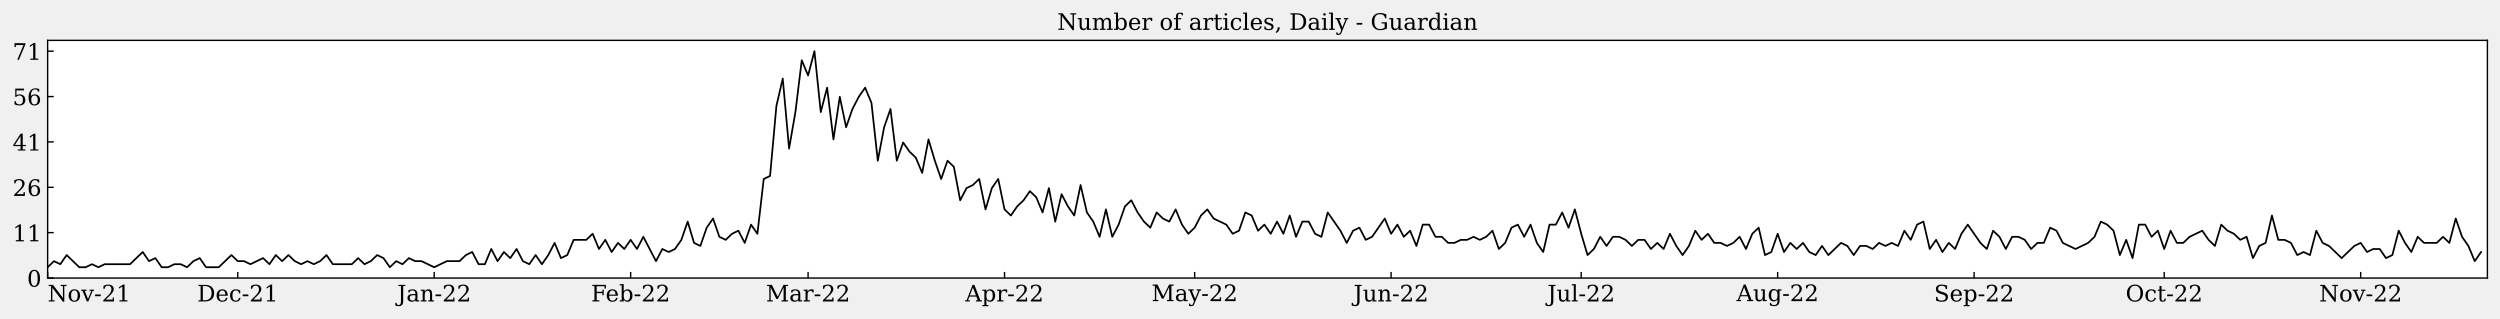
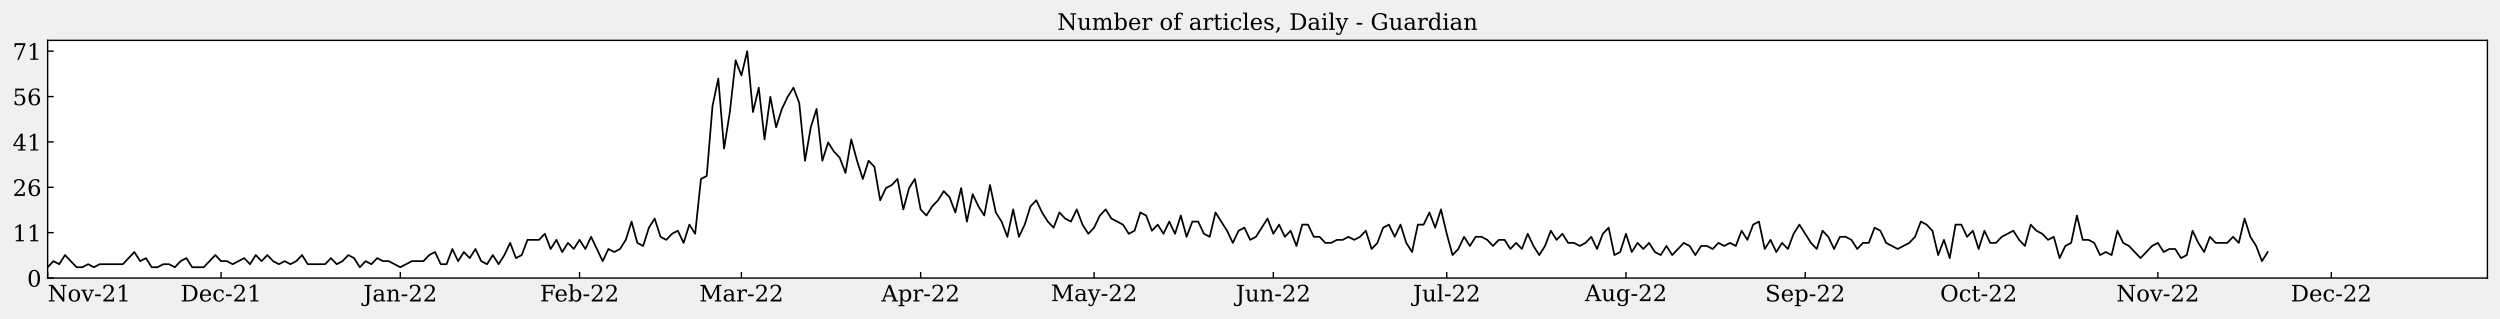
<svg xmlns="http://www.w3.org/2000/svg" xmlns:xlink="http://www.w3.org/1999/xlink" width="1429.443pt" height="182.26pt" viewBox="0 0 1429.443 182.26" version="1.1">
  <defs>
    <style type="text/css">*{stroke-linejoin: round; stroke-linecap: butt}</style>
  </defs>
  <g id="figure_1">
    <g id="patch_1">
      <path d="M 0 182.26  L 1429.443 182.26  L 1429.443 0  L 0 0  L 0 182.26  z " style="fill: none" />
    </g>
    <g id="axes_1">
      <g id="patch_2">
        <path d="M 27.242 158.978  L 1422.243 158.978  L 1422.243 23.078  L 27.242 23.078  z " style="fill: #ffffff" />
      </g>
      <g id="matplotlib.axis_1">
        <g id="xtick_1">
          <g id="line2d_1">
            <defs>
-               <path id="m47c45e3813" d="M 0 0  L 0 -3.5  " style="stroke: #000000; stroke-width: 0.8" />
+               <path id="mabb2bee12b" d="M 0 0  L 0 -3.5  " style="stroke: #000000; stroke-width: 0.8" />
            </defs>
            <g>
-               <use xlink:href="#m47c45e3813" x="27.242" y="158.978" style="stroke: #000000; stroke-width: 0.8" />
+               <use xlink:href="#mabb2bee12b" x="27.242" y="158.978" style="stroke: #000000; stroke-width: 0.8" />
            </g>
          </g>
          <g id="text_1">
            <g transform="translate(27.2425 172.3559)scale(0.13 -0.13)">
              <defs>
                <path id="DejaVuSerif-4e" d="M 313 0  L 313 331  L 941 331  L 941 4331  L 313 4331  L 313 4666  L 1509 4666  L 4306 984  L 4306 4331  L 3681 4331  L 3681 4666  L 5319 4666  L 5319 4331  L 4691 4331  L 4691 -91  L 4313 -91  L 1325 3841  L 1325 331  L 1953 331  L 1953 0  L 313 0  z " transform="scale(0.015625)" />
                <path id="DejaVuSerif-6f" d="M 1925 219  Q 2388 219 2623 584  Q 2859 950 2859 1663  Q 2859 2375 2623 2739  Q 2388 3103 1925 3103  Q 1463 3103 1227 2739  Q 991 2375 991 1663  Q 991 950 1228 584  Q 1466 219 1925 219  z M 1925 -91  Q 1200 -91 759 389  Q 319 869 319 1663  Q 319 2456 758 2934  Q 1197 3413 1925 3413  Q 2653 3413 3092 2934  Q 3531 2456 3531 1663  Q 3531 869 3092 389  Q 2653 -91 1925 -91  z " transform="scale(0.015625)" />
                <path id="DejaVuSerif-76" d="M 1581 0  L 359 2988  L -19 2988  L -19 3322  L 1509 3322  L 1509 2988  L 978 2988  L 1913 703  L 2847 2988  L 2350 2988  L 2350 3322  L 3597 3322  L 3597 2988  L 3225 2988  L 2003 0  L 1581 0  z " transform="scale(0.015625)" />
                <path id="DejaVuSerif-2d" d="M 281 1959  L 1881 1959  L 1881 1472  L 281 1472  L 281 1959  z " transform="scale(0.015625)" />
                <path id="DejaVuSerif-32" d="M 819 3553  L 469 3553  L 469 4384  Q 803 4563 1142 4656  Q 1481 4750 1806 4750  Q 2534 4750 2956 4397  Q 3378 4044 3378 3438  Q 3378 2753 2422 1800  Q 2347 1728 2309 1691  L 1131 513  L 3078 513  L 3078 1088  L 3444 1088  L 3444 0  L 434 0  L 434 341  L 1850 1753  Q 2319 2222 2519 2614  Q 2719 3006 2719 3438  Q 2719 3909 2473 4175  Q 2228 4441 1797 4441  Q 1350 4441 1106 4219  Q 863 3997 819 3553  z " transform="scale(0.015625)" />
                <path id="DejaVuSerif-31" d="M 909 0  L 909 331  L 1722 331  L 1722 4213  L 781 3603  L 781 4013  L 1919 4750  L 2350 4750  L 2350 331  L 3163 331  L 3163 0  L 909 0  z " transform="scale(0.015625)" />
              </defs>
              <use xlink:href="#DejaVuSerif-4e" />
              <use xlink:href="#DejaVuSerif-6f" x="87.5" />
              <use xlink:href="#DejaVuSerif-76" x="147.705" />
              <use xlink:href="#DejaVuSerif-2d" x="204.199" />
              <use xlink:href="#DejaVuSerif-32" x="237.988" />
              <use xlink:href="#DejaVuSerif-31" x="301.611" />
            </g>
          </g>
        </g>
        <g id="xtick_2">
          <g id="line2d_2">
            <g>
-               <use xlink:href="#m47c45e3813" x="135.944" y="158.978" style="stroke: #000000; stroke-width: 0.8" />
+               <use xlink:href="#mabb2bee12b" x="126.413" y="158.978" style="stroke: #000000; stroke-width: 0.8" />
            </g>
          </g>
          <g id="text_2">
-             <g transform="translate(112.7774 172.3559)scale(0.13 -0.13)">
+             <g transform="translate(103.2467 172.3559)scale(0.13 -0.13)">
              <defs>
                <path id="DejaVuSerif-44" d="M 1581 331  L 2163 331  Q 3072 331 3558 850  Q 4044 1369 4044 2338  Q 4044 3306 3559 3818  Q 3075 4331 2163 4331  L 1581 4331  L 1581 331  z M 353 0  L 353 331  L 947 331  L 947 4331  L 353 4331  L 353 4666  L 2209 4666  Q 3416 4666 4089 4050  Q 4763 3434 4763 2338  Q 4763 1238 4088 619  Q 3413 0 2209 0  L 353 0  z " transform="scale(0.015625)" />
                <path id="DejaVuSerif-65" d="M 3469 1600  L 991 1600  L 991 1575  Q 991 903 1244 561  Q 1497 219 1991 219  Q 2369 219 2611 417  Q 2853 616 2950 1006  L 3413 1006  Q 3275 459 2904 184  Q 2534 -91 1931 -91  Q 1203 -91 761 389  Q 319 869 319 1663  Q 319 2450 753 2931  Q 1188 3413 1894 3413  Q 2647 3413 3050 2948  Q 3453 2484 3469 1600  z M 2791 1931  Q 2772 2513 2545 2808  Q 2319 3103 1894 3103  Q 1497 3103 1269 2806  Q 1041 2509 991 1931  L 2791 1931  z " transform="scale(0.015625)" />
                <path id="DejaVuSerif-63" d="M 3291 997  Q 3169 466 2822 187  Q 2475 -91 1925 -91  Q 1200 -91 759 389  Q 319 869 319 1663  Q 319 2459 759 2936  Q 1200 3413 1925 3413  Q 2241 3413 2553 3339  Q 2866 3266 3181 3116  L 3181 2266  L 2847 2266  Q 2781 2703 2561 2903  Q 2341 3103 1931 3103  Q 1466 3103 1228 2742  Q 991 2381 991 1663  Q 991 944 1227 581  Q 1463 219 1931 219  Q 2303 219 2525 412  Q 2747 606 2828 997  L 3291 997  z " transform="scale(0.015625)" />
              </defs>
              <use xlink:href="#DejaVuSerif-44" />
              <use xlink:href="#DejaVuSerif-65" x="80.176" />
              <use xlink:href="#DejaVuSerif-63" x="139.355" />
              <use xlink:href="#DejaVuSerif-2d" x="195.361" />
              <use xlink:href="#DejaVuSerif-32" x="229.15" />
              <use xlink:href="#DejaVuSerif-31" x="292.773" />
            </g>
          </g>
        </g>
        <g id="xtick_3">
          <g id="line2d_3">
            <g>
-               <use xlink:href="#m47c45e3813" x="248.268" y="158.978" style="stroke: #000000; stroke-width: 0.8" />
+               <use xlink:href="#mabb2bee12b" x="228.889" y="158.978" style="stroke: #000000; stroke-width: 0.8" />
            </g>
          </g>
          <g id="text_3">
-             <g transform="translate(227.1323 172.3559)scale(0.13 -0.13)">
+             <g transform="translate(207.7532 172.3559)scale(0.13 -0.13)">
              <defs>
                <path id="DejaVuSerif-4a" d="M -538 -1119  L -538 -384  L -181 -384  Q -172 -694 -34 -845  Q 103 -997 378 -997  Q 750 -997 897 -762  Q 1044 -528 1044 153  L 1044 4331  L 319 4331  L 319 4666  L 2272 4666  L 2272 4331  L 1678 4331  L 1678 128  Q 1678 -644 1368 -987  Q 1059 -1331 372 -1331  Q 150 -1331 -79 -1278  Q -309 -1225 -538 -1119  z " transform="scale(0.015625)" />
                <path id="DejaVuSerif-61" d="M 2547 1044  L 2547 1747  L 1806 1747  Q 1378 1747 1168 1562  Q 959 1378 959 997  Q 959 650 1171 447  Q 1384 244 1747 244  Q 2106 244 2326 466  Q 2547 688 2547 1044  z M 3122 2075  L 3122 331  L 3634 331  L 3634 0  L 2547 0  L 2547 359  Q 2356 128 2106 18  Q 1856 -91 1522 -91  Q 969 -91 644 203  Q 319 497 319 997  Q 319 1513 691 1797  Q 1063 2081 1741 2081  L 2547 2081  L 2547 2309  Q 2547 2688 2317 2895  Q 2088 3103 1672 3103  Q 1328 3103 1125 2947  Q 922 2791 872 2484  L 575 2484  L 575 3156  Q 875 3284 1158 3348  Q 1441 3413 1709 3413  Q 2400 3413 2761 3070  Q 3122 2728 3122 2075  z " transform="scale(0.015625)" />
                <path id="DejaVuSerif-6e" d="M 263 0  L 263 331  L 781 331  L 781 2988  L 231 2988  L 231 3322  L 1356 3322  L 1356 2731  Q 1516 3069 1770 3241  Q 2025 3413 2363 3413  Q 2913 3413 3172 3097  Q 3431 2781 3431 2113  L 3431 331  L 3944 331  L 3944 0  L 2356 0  L 2356 331  L 2853 331  L 2853 1931  Q 2853 2541 2703 2767  Q 2553 2994 2175 2994  Q 1775 2994 1565 2701  Q 1356 2409 1356 1850  L 1356 331  L 1856 331  L 1856 0  L 263 0  z " transform="scale(0.015625)" />
              </defs>
              <use xlink:href="#DejaVuSerif-4a" />
              <use xlink:href="#DejaVuSerif-61" x="40.088" />
              <use xlink:href="#DejaVuSerif-6e" x="99.707" />
              <use xlink:href="#DejaVuSerif-2d" x="164.111" />
              <use xlink:href="#DejaVuSerif-32" x="197.9" />
              <use xlink:href="#DejaVuSerif-32" x="261.523" />
            </g>
          </g>
        </g>
        <g id="xtick_4">
          <g id="line2d_4">
            <g>
-               <use xlink:href="#m47c45e3813" x="360.593" y="158.978" style="stroke: #000000; stroke-width: 0.8" />
+               <use xlink:href="#mabb2bee12b" x="331.366" y="158.978" style="stroke: #000000; stroke-width: 0.8" />
            </g>
          </g>
          <g id="text_4">
-             <g transform="translate(337.964 172.3559)scale(0.13 -0.13)">
+             <g transform="translate(308.7366 172.3559)scale(0.13 -0.13)">
              <defs>
                <path id="DejaVuSerif-46" d="M 353 0  L 353 331  L 947 331  L 947 4331  L 353 4331  L 353 4666  L 4172 4666  L 4172 3628  L 3788 3628  L 3788 4281  L 1581 4281  L 1581 2719  L 3175 2719  L 3175 3303  L 3559 3303  L 3559 1753  L 3175 1753  L 3175 2338  L 1581 2338  L 1581 331  L 2328 331  L 2328 0  L 353 0  z " transform="scale(0.015625)" />
                <path id="DejaVuSerif-62" d="M 738 331  L 738 4531  L 184 4531  L 184 4863  L 1313 4863  L 1313 2803  Q 1481 3116 1742 3264  Q 2003 3413 2388 3413  Q 3000 3413 3387 2928  Q 3775 2444 3775 1663  Q 3775 881 3387 395  Q 3000 -91 2388 -91  Q 2003 -91 1742 57  Q 1481 206 1313 519  L 1313 0  L 184 0  L 184 331  L 738 331  z M 1313 1497  Q 1313 897 1542 583  Q 1772 269 2209 269  Q 2650 269 2876 622  Q 3103 975 3103 1663  Q 3103 2353 2876 2703  Q 2650 3053 2209 3053  Q 1772 3053 1542 2737  Q 1313 2422 1313 1825  L 1313 1497  z " transform="scale(0.015625)" />
              </defs>
              <use xlink:href="#DejaVuSerif-46" />
              <use xlink:href="#DejaVuSerif-65" x="63.885" />
              <use xlink:href="#DejaVuSerif-62" x="123.064" />
              <use xlink:href="#DejaVuSerif-2d" x="187.078" />
              <use xlink:href="#DejaVuSerif-32" x="220.867" />
              <use xlink:href="#DejaVuSerif-32" x="284.49" />
            </g>
          </g>
        </g>
        <g id="xtick_5">
          <g id="line2d_5">
            <g>
-               <use xlink:href="#m47c45e3813" x="462.048" y="158.978" style="stroke: #000000; stroke-width: 0.8" />
+               <use xlink:href="#mabb2bee12b" x="423.925" y="158.978" style="stroke: #000000; stroke-width: 0.8" />
            </g>
          </g>
          <g id="text_5">
-             <g transform="translate(437.9418 172.3559)scale(0.13 -0.13)">
+             <g transform="translate(399.8191 172.3559)scale(0.13 -0.13)">
              <defs>
                <path id="DejaVuSerif-4d" d="M 353 0  L 353 331  L 947 331  L 947 4331  L 319 4331  L 319 4666  L 1678 4666  L 3316 1344  L 4953 4666  L 6228 4666  L 6228 4331  L 5606 4331  L 5606 331  L 6203 331  L 6203 0  L 4378 0  L 4378 331  L 4972 331  L 4972 3938  L 3372 684  L 2931 684  L 1331 3938  L 1331 331  L 1925 331  L 1925 0  L 353 0  z " transform="scale(0.015625)" />
                <path id="DejaVuSerif-72" d="M 3059 3328  L 3059 2497  L 2728 2497  Q 2713 2744 2591 2866  Q 2469 2988 2234 2988  Q 1809 2988 1582 2694  Q 1356 2400 1356 1850  L 1356 331  L 2022 331  L 2022 0  L 263 0  L 263 331  L 781 331  L 781 2994  L 231 2994  L 231 3322  L 1356 3322  L 1356 2731  Q 1525 3078 1790 3245  Q 2056 3413 2438 3413  Q 2578 3413 2733 3391  Q 2888 3369 3059 3328  z " transform="scale(0.015625)" />
              </defs>
              <use xlink:href="#DejaVuSerif-4d" />
              <use xlink:href="#DejaVuSerif-61" x="102.393" />
              <use xlink:href="#DejaVuSerif-72" x="162.012" />
              <use xlink:href="#DejaVuSerif-2d" x="209.814" />
              <use xlink:href="#DejaVuSerif-32" x="243.604" />
              <use xlink:href="#DejaVuSerif-32" x="307.227" />
            </g>
          </g>
        </g>
        <g id="xtick_6">
          <g id="line2d_6">
            <g>
-               <use xlink:href="#m47c45e3813" x="574.372" y="158.978" style="stroke: #000000; stroke-width: 0.8" />
+               <use xlink:href="#mabb2bee12b" x="526.401" y="158.978" style="stroke: #000000; stroke-width: 0.8" />
            </g>
          </g>
          <g id="text_6">
-             <g transform="translate(551.9423 172.3559)scale(0.13 -0.13)">
+             <g transform="translate(503.9712 172.3559)scale(0.13 -0.13)">
              <defs>
                <path id="DejaVuSerif-41" d="M 1281 1691  L 2994 1691  L 2138 3909  L 1281 1691  z M -38 0  L -38 331  L 372 331  L 2034 4666  L 2559 4666  L 4225 331  L 4684 331  L 4684 0  L 2988 0  L 2988 331  L 3506 331  L 3116 1356  L 1153 1356  L 763 331  L 1275 331  L 1275 0  L -38 0  z " transform="scale(0.015625)" />
                <path id="DejaVuSerif-70" d="M 1313 1825  L 1313 1497  Q 1313 897 1542 583  Q 1772 269 2209 269  Q 2650 269 2876 622  Q 3103 975 3103 1663  Q 3103 2353 2876 2703  Q 2650 3053 2209 3053  Q 1772 3053 1542 2737  Q 1313 2422 1313 1825  z M 738 2988  L 184 2988  L 184 3322  L 1313 3322  L 1313 2803  Q 1481 3116 1742 3264  Q 2003 3413 2388 3413  Q 3000 3413 3387 2928  Q 3775 2444 3775 1663  Q 3775 881 3387 395  Q 3000 -91 2388 -91  Q 2003 -91 1742 57  Q 1481 206 1313 519  L 1313 -997  L 1856 -997  L 1856 -1331  L 184 -1331  L 184 -997  L 738 -997  L 738 2988  z " transform="scale(0.015625)" />
              </defs>
              <use xlink:href="#DejaVuSerif-41" />
              <use xlink:href="#DejaVuSerif-70" x="72.217" />
              <use xlink:href="#DejaVuSerif-72" x="136.23" />
              <use xlink:href="#DejaVuSerif-2d" x="184.033" />
              <use xlink:href="#DejaVuSerif-32" x="217.822" />
              <use xlink:href="#DejaVuSerif-32" x="281.445" />
            </g>
          </g>
        </g>
        <g id="xtick_7">
          <g id="line2d_7">
            <g>
-               <use xlink:href="#m47c45e3813" x="683.074" y="158.978" style="stroke: #000000; stroke-width: 0.8" />
+               <use xlink:href="#mabb2bee12b" x="625.572" y="158.978" style="stroke: #000000; stroke-width: 0.8" />
            </g>
          </g>
          <g id="text_7">
-             <g transform="translate(658.4021 172.1711)scale(0.13 -0.13)">
+             <g transform="translate(600.9003 172.1711)scale(0.13 -0.13)">
              <defs>
                <path id="DejaVuSerif-79" d="M 1381 -609  L 1600 -56  L 359 2988  L -19 2988  L -19 3322  L 1509 3322  L 1509 2988  L 978 2988  L 1913 703  L 2847 2988  L 2350 2988  L 2350 3322  L 3597 3322  L 3597 2988  L 3225 2988  L 1703 -750  Q 1547 -1138 1356 -1280  Q 1166 -1422 819 -1422  Q 672 -1422 517 -1397  Q 363 -1372 206 -1325  L 206 -691  L 500 -691  Q 519 -903 608 -995  Q 697 -1088 884 -1088  Q 1056 -1088 1161 -992  Q 1266 -897 1381 -609  z " transform="scale(0.015625)" />
              </defs>
              <use xlink:href="#DejaVuSerif-4d" />
              <use xlink:href="#DejaVuSerif-61" x="102.393" />
              <use xlink:href="#DejaVuSerif-79" x="162.012" />
              <use xlink:href="#DejaVuSerif-2d" x="218.506" />
              <use xlink:href="#DejaVuSerif-32" x="252.295" />
              <use xlink:href="#DejaVuSerif-32" x="315.918" />
            </g>
          </g>
        </g>
        <g id="xtick_8">
          <g id="line2d_8">
            <g>
-               <use xlink:href="#m47c45e3813" x="795.398" y="158.978" style="stroke: #000000; stroke-width: 0.8" />
+               <use xlink:href="#mabb2bee12b" x="728.048" y="158.978" style="stroke: #000000; stroke-width: 0.8" />
            </g>
          </g>
          <g id="text_8">
-             <g transform="translate(773.9514 172.3559)scale(0.13 -0.13)">
+             <g transform="translate(706.6012 172.3559)scale(0.13 -0.13)">
              <defs>
                <path id="DejaVuSerif-75" d="M 2266 3322  L 3341 3322  L 3341 331  L 3884 331  L 3884 0  L 2766 0  L 2766 588  Q 2606 256 2353 82  Q 2100 -91 1766 -91  Q 1213 -91 952 223  Q 691 538 691 1209  L 691 2988  L 172 2988  L 172 3322  L 1269 3322  L 1269 1388  Q 1269 781 1417 556  Q 1566 331 1947 331  Q 2347 331 2556 625  Q 2766 919 2766 1478  L 2766 2988  L 2266 2988  L 2266 3322  z " transform="scale(0.015625)" />
              </defs>
              <use xlink:href="#DejaVuSerif-4a" />
              <use xlink:href="#DejaVuSerif-75" x="40.088" />
              <use xlink:href="#DejaVuSerif-6e" x="104.492" />
              <use xlink:href="#DejaVuSerif-2d" x="168.896" />
              <use xlink:href="#DejaVuSerif-32" x="202.686" />
              <use xlink:href="#DejaVuSerif-32" x="266.309" />
            </g>
          </g>
        </g>
        <g id="xtick_9">
          <g id="line2d_9">
            <g>
-               <use xlink:href="#m47c45e3813" x="904.1" y="158.978" style="stroke: #000000; stroke-width: 0.8" />
+               <use xlink:href="#mabb2bee12b" x="827.219" y="158.978" style="stroke: #000000; stroke-width: 0.8" />
            </g>
          </g>
          <g id="text_9">
-             <g transform="translate(884.7601 172.3559)scale(0.13 -0.13)">
+             <g transform="translate(807.8793 172.3559)scale(0.13 -0.13)">
              <defs>
                <path id="DejaVuSerif-6c" d="M 1313 331  L 1856 331  L 1856 0  L 184 0  L 184 331  L 738 331  L 738 4531  L 184 4531  L 184 4863  L 1313 4863  L 1313 331  z " transform="scale(0.015625)" />
              </defs>
              <use xlink:href="#DejaVuSerif-4a" />
              <use xlink:href="#DejaVuSerif-75" x="40.088" />
              <use xlink:href="#DejaVuSerif-6c" x="104.492" />
              <use xlink:href="#DejaVuSerif-2d" x="136.475" />
              <use xlink:href="#DejaVuSerif-32" x="170.264" />
              <use xlink:href="#DejaVuSerif-32" x="233.887" />
            </g>
          </g>
        </g>
        <g id="xtick_10">
          <g id="line2d_10">
            <g>
-               <use xlink:href="#m47c45e3813" x="1016.424" y="158.978" style="stroke: #000000; stroke-width: 0.8" />
+               <use xlink:href="#mabb2bee12b" x="929.695" y="158.978" style="stroke: #000000; stroke-width: 0.8" />
            </g>
          </g>
          <g id="text_10">
-             <g transform="translate(992.9146 172.1711)scale(0.13 -0.13)">
+             <g transform="translate(906.1854 172.1711)scale(0.13 -0.13)">
              <defs>
                <path id="DejaVuSerif-67" d="M 3359 2988  L 3359 72  Q 3359 -644 2965 -1033  Q 2572 -1422 1844 -1422  Q 1516 -1422 1216 -1362  Q 916 -1303 641 -1184  L 641 -488  L 941 -488  Q 997 -813 1206 -963  Q 1416 -1113 1806 -1113  Q 2313 -1113 2548 -827  Q 2784 -541 2784 72  L 2784 519  Q 2616 206 2355 57  Q 2094 -91 1709 -91  Q 1097 -91 708 395  Q 319 881 319 1663  Q 319 2444 706 2928  Q 1094 3413 1709 3413  Q 2094 3413 2355 3264  Q 2616 3116 2784 2803  L 2784 3322  L 3909 3322  L 3909 2988  L 3359 2988  z M 2784 1825  Q 2784 2422 2554 2737  Q 2325 3053 1888 3053  Q 1444 3053 1217 2703  Q 991 2353 991 1663  Q 991 975 1217 622  Q 1444 269 1888 269  Q 2325 269 2554 583  Q 2784 897 2784 1497  L 2784 1825  z " transform="scale(0.015625)" />
              </defs>
              <use xlink:href="#DejaVuSerif-41" />
              <use xlink:href="#DejaVuSerif-75" x="72.217" />
              <use xlink:href="#DejaVuSerif-67" x="136.621" />
              <use xlink:href="#DejaVuSerif-2d" x="200.635" />
              <use xlink:href="#DejaVuSerif-32" x="234.424" />
              <use xlink:href="#DejaVuSerif-32" x="298.047" />
            </g>
          </g>
        </g>
        <g id="xtick_11">
          <g id="line2d_11">
            <g>
-               <use xlink:href="#m47c45e3813" x="1128.749" y="158.978" style="stroke: #000000; stroke-width: 0.8" />
+               <use xlink:href="#mabb2bee12b" x="1032.171" y="158.978" style="stroke: #000000; stroke-width: 0.8" />
            </g>
          </g>
          <g id="text_11">
-             <g transform="translate(1105.82 172.3559)scale(0.13 -0.13)">
+             <g transform="translate(1009.243 172.3559)scale(0.13 -0.13)">
              <defs>
                <path id="DejaVuSerif-53" d="M 594 225  L 594 1288  L 953 1284  Q 969 753 1261 498  Q 1553 244 2150 244  Q 2706 244 2998 464  Q 3291 684 3291 1106  Q 3291 1444 3114 1625  Q 2938 1806 2369 1978  L 1753 2163  Q 1084 2366 811 2669  Q 538 2972 538 3500  Q 538 4094 959 4422  Q 1381 4750 2144 4750  Q 2469 4750 2856 4679  Q 3244 4609 3681 4475  L 3681 3481  L 3328 3481  Q 3275 3975 2998 4195  Q 2722 4416 2156 4416  Q 1663 4416 1405 4214  Q 1147 4013 1147 3628  Q 1147 3294 1340 3103  Q 1534 2913 2163 2725  L 2741 2553  Q 3375 2363 3645 2067  Q 3916 1772 3916 1275  Q 3916 597 3481 253  Q 3047 -91 2188 -91  Q 1803 -91 1404 -12  Q 1006 66 594 225  z " transform="scale(0.015625)" />
              </defs>
              <use xlink:href="#DejaVuSerif-53" />
              <use xlink:href="#DejaVuSerif-65" x="68.506" />
              <use xlink:href="#DejaVuSerif-70" x="127.686" />
              <use xlink:href="#DejaVuSerif-2d" x="191.699" />
              <use xlink:href="#DejaVuSerif-32" x="225.488" />
              <use xlink:href="#DejaVuSerif-32" x="289.111" />
            </g>
          </g>
        </g>
        <g id="xtick_12">
          <g id="line2d_12">
            <g>
-               <use xlink:href="#m47c45e3813" x="1237.45" y="158.978" style="stroke: #000000; stroke-width: 0.8" />
+               <use xlink:href="#mabb2bee12b" x="1131.342" y="158.978" style="stroke: #000000; stroke-width: 0.8" />
            </g>
          </g>
          <g id="text_12">
-             <g transform="translate(1215.401 172.3559)scale(0.13 -0.13)">
+             <g transform="translate(1109.293 172.3559)scale(0.13 -0.13)">
              <defs>
                <path id="DejaVuSerif-4f" d="M 2625 244  Q 3391 244 3781 770  Q 4172 1297 4172 2328  Q 4172 3363 3781 3889  Q 3391 4416 2625 4416  Q 1856 4416 1465 3889  Q 1075 3363 1075 2328  Q 1075 1297 1465 770  Q 1856 244 2625 244  z M 2625 -91  Q 2150 -91 1751 65  Q 1353 222 1050 525  Q 700 875 529 1319  Q 359 1763 359 2328  Q 359 2894 529 3339  Q 700 3784 1050 4134  Q 1356 4441 1750 4595  Q 2144 4750 2625 4750  Q 3641 4750 4266 4084  Q 4891 3419 4891 2328  Q 4891 1769 4719 1320  Q 4547 872 4197 525  Q 3891 219 3497 64  Q 3103 -91 2625 -91  z " transform="scale(0.015625)" />
                <path id="DejaVuSerif-74" d="M 691 2988  L 184 2988  L 184 3322  L 691 3322  L 691 4353  L 1269 4353  L 1269 3322  L 2350 3322  L 2350 2988  L 1269 2988  L 1269 878  Q 1269 456 1350 337  Q 1431 219 1650 219  Q 1875 219 1978 351  Q 2081 484 2088 781  L 2522 781  Q 2497 328 2275 118  Q 2053 -91 1600 -91  Q 1103 -91 897 129  Q 691 350 691 878  L 691 2988  z " transform="scale(0.015625)" />
              </defs>
              <use xlink:href="#DejaVuSerif-4f" />
              <use xlink:href="#DejaVuSerif-63" x="81.982" />
              <use xlink:href="#DejaVuSerif-74" x="137.988" />
              <use xlink:href="#DejaVuSerif-2d" x="178.174" />
              <use xlink:href="#DejaVuSerif-32" x="211.963" />
              <use xlink:href="#DejaVuSerif-32" x="275.586" />
            </g>
          </g>
        </g>
        <g id="xtick_13">
          <g id="line2d_13">
            <g>
-               <use xlink:href="#m47c45e3813" x="1349.775" y="158.978" style="stroke: #000000; stroke-width: 0.8" />
+               <use xlink:href="#mabb2bee12b" x="1233.818" y="158.978" style="stroke: #000000; stroke-width: 0.8" />
            </g>
          </g>
          <g id="text_13">
-             <g transform="translate(1326.034 172.3559)scale(0.13 -0.13)">
+             <g transform="translate(1210.077 172.3559)scale(0.13 -0.13)">
              <use xlink:href="#DejaVuSerif-4e" />
              <use xlink:href="#DejaVuSerif-6f" x="87.5" />
              <use xlink:href="#DejaVuSerif-76" x="147.705" />
              <use xlink:href="#DejaVuSerif-2d" x="204.199" />
              <use xlink:href="#DejaVuSerif-32" x="237.988" />
              <use xlink:href="#DejaVuSerif-32" x="301.611" />
            </g>
          </g>
        </g>
+         <g id="xtick_14">
+           <g id="line2d_14">
+             <g>
+               <use xlink:href="#mabb2bee12b" x="1332.989" y="158.978" style="stroke: #000000; stroke-width: 0.8" />
+             </g>
+           </g>
+           <g id="text_14">
+             <g transform="translate(1309.823 172.3559)scale(0.13 -0.13)">
+               <use xlink:href="#DejaVuSerif-44" />
+               <use xlink:href="#DejaVuSerif-65" x="80.176" />
+               <use xlink:href="#DejaVuSerif-63" x="139.355" />
+               <use xlink:href="#DejaVuSerif-2d" x="195.361" />
+               <use xlink:href="#DejaVuSerif-32" x="229.15" />
+               <use xlink:href="#DejaVuSerif-32" x="292.773" />
+             </g>
+           </g>
+         </g>
      </g>
      <g id="matplotlib.axis_2">
        <g id="ytick_1">
-           <g id="line2d_14">
+           <g id="line2d_15">
            <defs>
-               <path id="md1cae87a0d" d="M 0 0  L 3.5 0  " style="stroke: #000000; stroke-width: 0.8" />
+               <path id="m4b8147673e" d="M 0 0  L 3.5 0  " style="stroke: #000000; stroke-width: 0.8" />
            </defs>
            <g>
-               <use xlink:href="#md1cae87a0d" x="27.242" y="158.978" style="stroke: #000000; stroke-width: 0.8" />
-             </g>
-           </g>
-           <g id="text_14">
+               <use xlink:href="#m4b8147673e" x="27.242" y="158.978" style="stroke: #000000; stroke-width: 0.8" />
+             </g>
+           </g>
+           <g id="text_15">
            <g transform="translate(15.47125 163.917)scale(0.13 -0.13)">
              <defs>
                <path id="DejaVuSerif-30" d="M 2034 219  Q 2513 219 2750 744  Q 2988 1269 2988 2328  Q 2988 3391 2750 3916  Q 2513 4441 2034 4441  Q 1556 4441 1318 3916  Q 1081 3391 1081 2328  Q 1081 1269 1318 744  Q 1556 219 2034 219  z M 2034 -91  Q 1275 -91 848 546  Q 422 1184 422 2328  Q 422 3475 848 4112  Q 1275 4750 2034 4750  Q 2797 4750 3222 4112  Q 3647 3475 3647 2328  Q 3647 1184 3222 546  Q 2797 -91 2034 -91  z " transform="scale(0.015625)" />
              </defs>
              <use xlink:href="#DejaVuSerif-30" />
            </g>
          </g>
        </g>
        <g id="ytick_2">
-           <g id="line2d_15">
-             <g>
-               <use xlink:href="#md1cae87a0d" x="27.242" y="133.033" style="stroke: #000000; stroke-width: 0.8" />
-             </g>
-           </g>
-           <g id="text_15">
+           <g id="line2d_16">
+             <g>
+               <use xlink:href="#m4b8147673e" x="27.242" y="133.033" style="stroke: #000000; stroke-width: 0.8" />
+             </g>
+           </g>
+           <g id="text_16">
            <g transform="translate(7.2 137.9724)scale(0.13 -0.13)">
              <use xlink:href="#DejaVuSerif-31" />
              <use xlink:href="#DejaVuSerif-31" x="63.623" />
            </g>
          </g>
        </g>
        <g id="ytick_3">
-           <g id="line2d_16">
-             <g>
-               <use xlink:href="#md1cae87a0d" x="27.242" y="107.089" style="stroke: #000000; stroke-width: 0.8" />
-             </g>
-           </g>
-           <g id="text_16">
+           <g id="line2d_17">
+             <g>
+               <use xlink:href="#m4b8147673e" x="27.242" y="107.089" style="stroke: #000000; stroke-width: 0.8" />
+             </g>
+           </g>
+           <g id="text_17">
            <g transform="translate(7.2 112.0279)scale(0.13 -0.13)">
              <defs>
                <path id="DejaVuSerif-36" d="M 2094 219  Q 2534 219 2771 542  Q 3009 866 3009 1472  Q 3009 2078 2771 2401  Q 2534 2725 2094 2725  Q 1647 2725 1412 2412  Q 1178 2100 1178 1509  Q 1178 888 1415 553  Q 1653 219 2094 219  z M 1075 2569  Q 1288 2803 1556 2918  Q 1825 3034 2163 3034  Q 2859 3034 3264 2615  Q 3669 2197 3669 1472  Q 3669 763 3233 336  Q 2797 -91 2069 -91  Q 1278 -91 853 498  Q 428 1088 428 2181  Q 428 3406 931 4078  Q 1434 4750 2350 4750  Q 2597 4750 2869 4703  Q 3141 4656 3425 4563  L 3425 3794  L 3072 3794  Q 3034 4109 2831 4275  Q 2628 4441 2284 4441  Q 1678 4441 1381 3981  Q 1084 3522 1075 2569  z " transform="scale(0.015625)" />
              </defs>
              <use xlink:href="#DejaVuSerif-32" />
              <use xlink:href="#DejaVuSerif-36" x="63.623" />
            </g>
          </g>
        </g>
        <g id="ytick_4">
-           <g id="line2d_17">
-             <g>
-               <use xlink:href="#md1cae87a0d" x="27.242" y="81.144" style="stroke: #000000; stroke-width: 0.8" />
-             </g>
-           </g>
-           <g id="text_17">
+           <g id="line2d_18">
+             <g>
+               <use xlink:href="#m4b8147673e" x="27.242" y="81.144" style="stroke: #000000; stroke-width: 0.8" />
+             </g>
+           </g>
+           <g id="text_18">
            <g transform="translate(7.2 86.08332)scale(0.13 -0.13)">
              <defs>
                <path id="DejaVuSerif-34" d="M 2234 1581  L 2234 4063  L 641 1581  L 2234 1581  z M 3609 0  L 1484 0  L 1484 331  L 2234 331  L 2234 1247  L 197 1247  L 197 1588  L 2241 4750  L 2859 4750  L 2859 1581  L 3750 1581  L 3750 1247  L 2859 1247  L 2859 331  L 3609 331  L 3609 0  z " transform="scale(0.015625)" />
              </defs>
              <use xlink:href="#DejaVuSerif-34" />
              <use xlink:href="#DejaVuSerif-31" x="63.623" />
            </g>
          </g>
        </g>
        <g id="ytick_5">
-           <g id="line2d_18">
-             <g>
-               <use xlink:href="#md1cae87a0d" x="27.242" y="55.2" style="stroke: #000000; stroke-width: 0.8" />
-             </g>
-           </g>
-           <g id="text_18">
+           <g id="line2d_19">
+             <g>
+               <use xlink:href="#m4b8147673e" x="27.242" y="55.2" style="stroke: #000000; stroke-width: 0.8" />
+             </g>
+           </g>
+           <g id="text_19">
            <g transform="translate(7.2 60.13877)scale(0.13 -0.13)">
              <defs>
                <path id="DejaVuSerif-35" d="M 3219 4666  L 3219 4153  L 1081 4153  L 1081 2816  Q 1244 2928 1461 2984  Q 1678 3041 1947 3041  Q 2703 3041 3140 2622  Q 3578 2203 3578 1478  Q 3578 738 3136 323  Q 2694 -91 1894 -91  Q 1572 -91 1234 -12  Q 897 66 544 225  L 544 1131  L 897 1131  Q 925 688 1179 453  Q 1434 219 1894 219  Q 2388 219 2653 544  Q 2919 869 2919 1478  Q 2919 2084 2655 2407  Q 2391 2731 1894 2731  Q 1613 2731 1398 2631  Q 1184 2531 1019 2322  L 750 2322  L 750 4666  L 3219 4666  z " transform="scale(0.015625)" />
              </defs>
              <use xlink:href="#DejaVuSerif-35" />
              <use xlink:href="#DejaVuSerif-36" x="63.623" />
            </g>
          </g>
        </g>
        <g id="ytick_6">
-           <g id="line2d_19">
-             <g>
-               <use xlink:href="#md1cae87a0d" x="27.242" y="29.255" style="stroke: #000000; stroke-width: 0.8" />
-             </g>
-           </g>
-           <g id="text_19">
+           <g id="line2d_20">
+             <g>
+               <use xlink:href="#m4b8147673e" x="27.242" y="29.255" style="stroke: #000000; stroke-width: 0.8" />
+             </g>
+           </g>
+           <g id="text_20">
            <g transform="translate(7.2 34.19423)scale(0.13 -0.13)">
              <defs>
                <path id="DejaVuSerif-37" d="M 3609 4347  L 1784 0  L 1319 0  L 3059 4153  L 903 4153  L 903 3578  L 538 3578  L 538 4666  L 3609 4666  L 3609 4347  z " transform="scale(0.015625)" />
              </defs>
              <use xlink:href="#DejaVuSerif-37" />
              <use xlink:href="#DejaVuSerif-31" x="63.623" />
            </g>
          </g>
        </g>
      </g>
-       <g id="line2d_20">
-         <path d="M 23.619 149.321  L 27.242 152.801  L 30.866 149.321  L 34.489 151.061  L 38.113 145.84  L 45.359 152.801  L 48.983 152.801  L 52.606 151.061  L 56.23 152.801  L 59.853 151.061  L 74.346 151.061  L 81.593 144.1  L 85.217 149.321  L 88.84 147.58  L 92.463 152.801  L 96.087 152.801  L 99.71 151.061  L 103.333 151.061  L 106.957 152.801  L 110.58 149.321  L 114.204 147.58  L 117.827 152.801  L 125.074 152.801  L 132.32 145.84  L 135.944 149.321  L 139.567 149.321  L 143.191 151.061  L 150.437 147.58  L 154.061 151.061  L 157.684 145.84  L 161.307 149.321  L 164.931 145.84  L 168.554 149.321  L 172.178 151.061  L 175.801 149.321  L 179.424 151.061  L 183.048 149.321  L 186.671 145.84  L 190.294 151.061  L 201.165 151.061  L 204.788 147.58  L 208.411 151.061  L 212.035 149.321  L 215.658 145.84  L 219.281 147.58  L 222.905 152.801  L 226.528 149.321  L 230.152 151.061  L 233.775 147.58  L 237.398 149.321  L 241.022 149.321  L 248.268 152.801  L 255.515 149.321  L 262.762 149.321  L 266.385 145.84  L 270.009 144.1  L 273.632 151.061  L 277.255 151.061  L 280.879 142.36  L 284.502 149.321  L 288.126 144.1  L 291.749 147.58  L 295.372 142.36  L 298.996 149.321  L 302.619 151.061  L 306.243 145.84  L 309.866 151.061  L 313.489 145.84  L 317.113 138.88  L 320.736 147.58  L 324.359 145.84  L 327.983 137.14  L 335.23 137.14  L 338.853 133.66  L 342.476 142.36  L 346.1 137.14  L 349.723 144.1  L 353.346 138.88  L 356.97 142.36  L 360.593 137.14  L 364.217 142.36  L 367.84 135.4  L 375.087 149.321  L 378.71 142.36  L 382.333 144.1  L 385.957 142.36  L 389.58 137.14  L 393.204 126.7  L 396.827 138.88  L 400.45 140.62  L 404.074 130.18  L 407.697 124.959  L 411.32 135.4  L 414.944 137.14  L 418.567 133.66  L 422.191 131.92  L 425.814 138.88  L 429.437 128.44  L 433.061 133.66  L 436.684 102.338  L 440.307 100.598  L 443.931 60.577  L 447.554 44.916  L 451.178 84.938  L 454.801 64.057  L 458.424 34.475  L 462.048 43.176  L 465.671 29.255  L 469.294 64.057  L 472.918 50.136  L 476.541 79.717  L 480.165 55.356  L 483.788 72.757  L 487.411 62.317  L 491.035 55.356  L 494.658 50.136  L 498.281 58.837  L 501.905 91.898  L 505.528 72.757  L 509.152 62.317  L 512.775 91.898  L 516.398 81.458  L 520.022 86.678  L 523.645 90.158  L 527.268 98.858  L 530.892 79.717  L 534.515 91.898  L 538.139 102.338  L 541.762 91.898  L 545.385 95.378  L 549.009 114.519  L 552.632 107.559  L 556.255 105.819  L 559.879 102.338  L 563.502 119.739  L 567.126 107.559  L 570.749 102.338  L 574.372 119.739  L 577.996 123.219  L 581.619 117.999  L 585.242 114.519  L 588.866 109.299  L 592.489 112.779  L 596.113 121.479  L 599.736 107.559  L 603.359 126.7  L 606.983 111.039  L 610.606 117.999  L 614.23 123.219  L 617.853 105.819  L 621.476 121.479  L 625.1 126.7  L 628.723 135.4  L 632.346 119.739  L 635.97 135.4  L 639.593 128.44  L 643.217 117.999  L 646.84 114.519  L 650.463 121.479  L 654.087 126.7  L 657.71 130.18  L 661.333 121.479  L 664.957 124.959  L 668.58 126.7  L 672.204 119.739  L 675.827 128.44  L 679.45 133.66  L 683.074 130.18  L 686.697 123.219  L 690.32 119.739  L 693.944 124.959  L 701.191 128.44  L 704.814 133.66  L 708.437 131.92  L 712.061 121.479  L 715.684 123.219  L 719.307 131.92  L 722.931 128.44  L 726.554 133.66  L 730.178 126.7  L 733.801 133.66  L 737.424 123.219  L 741.048 135.4  L 744.671 126.7  L 748.294 126.7  L 751.918 133.66  L 755.541 135.4  L 759.165 121.479  L 766.411 131.92  L 770.035 138.88  L 773.658 131.92  L 777.281 130.18  L 780.905 137.14  L 784.528 135.4  L 791.775 124.959  L 795.398 133.66  L 799.022 128.44  L 802.645 135.4  L 806.268 131.92  L 809.892 140.62  L 813.515 128.44  L 817.139 128.44  L 820.762 135.4  L 824.385 135.4  L 828.009 138.88  L 831.632 138.88  L 835.255 137.14  L 838.879 137.14  L 842.502 135.4  L 846.126 137.14  L 849.749 135.4  L 853.372 131.92  L 856.996 142.36  L 860.619 138.88  L 864.242 130.18  L 867.866 128.44  L 871.489 135.4  L 875.113 128.44  L 878.736 138.88  L 882.359 144.1  L 885.983 128.44  L 889.606 128.44  L 893.23 121.479  L 896.853 130.18  L 900.476 119.739  L 904.1 133.66  L 907.723 145.84  L 911.346 142.36  L 914.97 135.4  L 918.593 140.62  L 922.217 135.4  L 925.84 135.4  L 929.463 137.14  L 933.087 140.62  L 936.71 137.14  L 940.333 137.14  L 943.957 142.36  L 947.58 138.88  L 951.204 142.36  L 954.827 133.66  L 958.45 140.62  L 962.074 145.84  L 965.697 140.62  L 969.32 131.92  L 972.944 137.14  L 976.567 133.66  L 980.191 138.88  L 983.814 138.88  L 987.437 140.62  L 991.061 138.88  L 994.684 135.4  L 998.307 142.36  L 1001.931 133.66  L 1005.554 130.18  L 1009.178 145.84  L 1012.801 144.1  L 1016.424 133.66  L 1020.048 144.1  L 1023.671 138.88  L 1027.294 142.36  L 1030.918 138.88  L 1034.541 144.1  L 1038.165 145.84  L 1041.788 140.62  L 1045.411 145.84  L 1052.658 138.88  L 1056.281 140.62  L 1059.905 145.84  L 1063.528 140.62  L 1067.152 140.62  L 1070.775 142.36  L 1074.398 138.88  L 1078.022 140.62  L 1081.645 138.88  L 1085.268 140.62  L 1088.892 131.92  L 1092.515 137.14  L 1096.139 128.44  L 1099.762 126.7  L 1103.385 142.36  L 1107.009 137.14  L 1110.632 144.1  L 1114.255 138.88  L 1117.879 142.36  L 1121.502 133.66  L 1125.126 128.44  L 1132.372 138.88  L 1135.996 142.36  L 1139.619 131.92  L 1143.243 135.4  L 1146.866 142.36  L 1150.489 135.4  L 1154.113 135.4  L 1157.736 137.14  L 1161.359 142.36  L 1164.983 138.88  L 1168.606 138.88  L 1172.23 130.18  L 1175.853 131.92  L 1179.476 138.88  L 1186.723 142.36  L 1193.97 138.88  L 1197.593 135.4  L 1201.217 126.7  L 1204.84 128.44  L 1208.463 131.92  L 1212.087 145.84  L 1215.71 137.14  L 1219.333 147.58  L 1222.957 128.44  L 1226.58 128.44  L 1230.204 135.4  L 1233.827 131.92  L 1237.45 142.36  L 1241.074 131.92  L 1244.697 138.88  L 1248.32 138.88  L 1251.944 135.4  L 1259.191 131.92  L 1262.814 137.14  L 1266.437 140.62  L 1270.061 128.44  L 1273.684 131.92  L 1277.307 133.66  L 1280.931 137.14  L 1284.554 135.4  L 1288.178 147.58  L 1291.801 140.62  L 1295.424 138.88  L 1299.048 123.219  L 1302.671 137.14  L 1306.294 137.14  L 1309.918 138.88  L 1313.541 145.84  L 1317.165 144.1  L 1320.788 145.84  L 1324.411 131.92  L 1328.035 138.88  L 1331.658 140.62  L 1338.905 147.58  L 1346.152 140.62  L 1349.775 138.88  L 1353.398 144.1  L 1357.022 142.36  L 1360.645 142.36  L 1364.268 147.58  L 1367.892 145.84  L 1371.515 131.92  L 1375.139 138.88  L 1378.762 144.1  L 1382.385 135.4  L 1386.009 138.88  L 1393.255 138.88  L 1396.879 135.4  L 1400.502 138.88  L 1404.126 124.959  L 1407.749 135.4  L 1411.372 140.62  L 1414.996 149.321  L 1418.619 144.1  L 1418.619 144.1  " clip-path="url(#p3dca72a2c4)" style="fill: none; stroke: #000000; stroke-linecap: square" />
+       <g id="line2d_21">
+         <path d="M 23.937 149.321  L 27.242 152.801  L 30.548 149.321  L 33.854 151.061  L 37.16 145.84  L 43.771 152.801  L 47.077 152.801  L 50.382 151.061  L 53.688 152.801  L 56.994 151.061  L 70.216 151.061  L 76.828 144.1  L 80.133 149.321  L 83.439 147.58  L 86.745 152.801  L 90.051 152.801  L 93.356 151.061  L 96.662 151.061  L 99.968 152.801  L 103.273 149.321  L 106.579 147.58  L 109.885 152.801  L 116.496 152.801  L 123.107 145.84  L 126.413 149.321  L 129.719 149.321  L 133.024 151.061  L 139.636 147.58  L 142.942 151.061  L 146.247 145.84  L 149.553 149.321  L 152.859 145.84  L 156.164 149.321  L 159.47 151.061  L 162.776 149.321  L 166.081 151.061  L 169.387 149.321  L 172.693 145.84  L 175.998 151.061  L 185.915 151.061  L 189.221 147.58  L 192.527 151.061  L 195.833 149.321  L 199.138 145.84  L 202.444 147.58  L 205.75 152.801  L 209.055 149.321  L 212.361 151.061  L 215.667 147.58  L 218.972 149.321  L 222.278 149.321  L 228.889 152.801  L 235.501 149.321  L 242.112 149.321  L 245.418 145.84  L 248.724 144.1  L 252.029 151.061  L 255.335 151.061  L 258.641 142.36  L 261.946 149.321  L 265.252 144.1  L 268.558 147.58  L 271.863 142.36  L 275.169 149.321  L 278.475 151.061  L 281.78 145.84  L 285.086 151.061  L 288.392 145.84  L 291.697 138.88  L 295.003 147.58  L 298.309 145.84  L 301.615 137.14  L 308.226 137.14  L 311.532 133.66  L 314.837 142.36  L 318.143 137.14  L 321.449 144.1  L 324.754 138.88  L 328.06 142.36  L 331.366 137.14  L 334.671 142.36  L 337.977 135.4  L 344.588 149.321  L 347.894 142.36  L 351.2 144.1  L 354.506 142.36  L 357.811 137.14  L 361.117 126.7  L 364.423 138.88  L 367.728 140.62  L 371.034 130.18  L 374.34 124.959  L 377.645 135.4  L 380.951 137.14  L 384.257 133.66  L 387.562 131.92  L 390.868 138.88  L 394.174 128.44  L 397.479 133.66  L 400.785 102.338  L 404.091 100.598  L 407.397 60.577  L 410.702 44.916  L 414.008 84.938  L 417.314 64.057  L 420.619 34.475  L 423.925 43.176  L 427.231 29.255  L 430.536 64.057  L 433.842 50.136  L 437.148 79.717  L 440.453 55.356  L 443.759 72.757  L 447.065 62.317  L 450.37 55.356  L 453.676 50.136  L 456.982 58.837  L 460.288 91.898  L 463.593 72.757  L 466.899 62.317  L 470.205 91.898  L 473.51 81.458  L 476.816 86.678  L 480.122 90.158  L 483.427 98.858  L 486.733 79.717  L 490.039 91.898  L 493.344 102.338  L 496.65 91.898  L 499.956 95.378  L 503.261 114.519  L 506.567 107.559  L 509.873 105.819  L 513.179 102.338  L 516.484 119.739  L 519.79 107.559  L 523.096 102.338  L 526.401 119.739  L 529.707 123.219  L 533.013 117.999  L 536.318 114.519  L 539.624 109.299  L 542.93 112.779  L 546.235 121.479  L 549.541 107.559  L 552.847 126.7  L 556.152 111.039  L 559.458 117.999  L 562.764 123.219  L 566.07 105.819  L 569.375 121.479  L 572.681 126.7  L 575.987 135.4  L 579.292 119.739  L 582.598 135.4  L 585.904 128.44  L 589.209 117.999  L 592.515 114.519  L 595.821 121.479  L 599.126 126.7  L 602.432 130.18  L 605.738 121.479  L 609.043 124.959  L 612.349 126.7  L 615.655 119.739  L 618.961 128.44  L 622.266 133.66  L 625.572 130.18  L 628.878 123.219  L 632.183 119.739  L 635.489 124.959  L 642.1 128.44  L 645.406 133.66  L 648.712 131.92  L 652.017 121.479  L 655.323 123.219  L 658.629 131.92  L 661.934 128.44  L 665.24 133.66  L 668.546 126.7  L 671.852 133.66  L 675.157 123.219  L 678.463 135.4  L 681.769 126.7  L 685.074 126.7  L 688.38 133.66  L 691.686 135.4  L 694.991 121.479  L 701.603 131.92  L 704.908 138.88  L 708.214 131.92  L 711.52 130.18  L 714.825 137.14  L 718.131 135.4  L 724.742 124.959  L 728.048 133.66  L 731.354 128.44  L 734.66 135.4  L 737.965 131.92  L 741.271 140.62  L 744.577 128.44  L 747.882 128.44  L 751.188 135.4  L 754.494 135.4  L 757.799 138.88  L 761.105 138.88  L 764.411 137.14  L 767.716 137.14  L 771.022 135.4  L 774.328 137.14  L 777.633 135.4  L 780.939 131.92  L 784.245 142.36  L 787.551 138.88  L 790.856 130.18  L 794.162 128.44  L 797.468 135.4  L 800.773 128.44  L 804.079 138.88  L 807.385 144.1  L 810.69 128.44  L 813.996 128.44  L 817.302 121.479  L 820.607 130.18  L 823.913 119.739  L 827.219 133.66  L 830.524 145.84  L 833.83 142.36  L 837.136 135.4  L 840.442 140.62  L 843.747 135.4  L 847.053 135.4  L 850.359 137.14  L 853.664 140.62  L 856.97 137.14  L 860.276 137.14  L 863.581 142.36  L 866.887 138.88  L 870.193 142.36  L 873.498 133.66  L 876.804 140.62  L 880.11 145.84  L 883.415 140.62  L 886.721 131.92  L 890.027 137.14  L 893.333 133.66  L 896.638 138.88  L 899.944 138.88  L 903.25 140.62  L 906.555 138.88  L 909.861 135.4  L 913.167 142.36  L 916.472 133.66  L 919.778 130.18  L 923.084 145.84  L 926.389 144.1  L 929.695 133.66  L 933.001 144.1  L 936.306 138.88  L 939.612 142.36  L 942.918 138.88  L 946.224 144.1  L 949.529 145.84  L 952.835 140.62  L 956.141 145.84  L 962.752 138.88  L 966.058 140.62  L 969.363 145.84  L 972.669 140.62  L 975.975 140.62  L 979.28 142.36  L 982.586 138.88  L 985.892 140.62  L 989.197 138.88  L 992.503 140.62  L 995.809 131.92  L 999.115 137.14  L 1002.42 128.44  L 1005.726 126.7  L 1009.032 142.36  L 1012.337 137.14  L 1015.643 144.1  L 1018.949 138.88  L 1022.254 142.36  L 1025.56 133.66  L 1028.866 128.44  L 1035.477 138.88  L 1038.783 142.36  L 1042.088 131.92  L 1045.394 135.4  L 1048.7 142.36  L 1052.006 135.4  L 1055.311 135.4  L 1058.617 137.14  L 1061.923 142.36  L 1065.228 138.88  L 1068.534 138.88  L 1071.84 130.18  L 1075.145 131.92  L 1078.451 138.88  L 1085.062 142.36  L 1091.674 138.88  L 1094.979 135.4  L 1098.285 126.7  L 1101.591 128.44  L 1104.897 131.92  L 1108.202 145.84  L 1111.508 137.14  L 1114.814 147.58  L 1118.119 128.44  L 1121.425 128.44  L 1124.731 135.4  L 1128.036 131.92  L 1131.342 142.36  L 1134.648 131.92  L 1137.953 138.88  L 1141.259 138.88  L 1144.565 135.4  L 1151.176 131.92  L 1154.482 137.14  L 1157.788 140.62  L 1161.093 128.44  L 1164.399 131.92  L 1167.705 133.66  L 1171.01 137.14  L 1174.316 135.4  L 1177.622 147.58  L 1180.927 140.62  L 1184.233 138.88  L 1187.539 123.219  L 1190.844 137.14  L 1194.15 137.14  L 1197.456 138.88  L 1200.761 145.84  L 1204.067 144.1  L 1207.373 145.84  L 1210.679 131.92  L 1213.984 138.88  L 1217.29 140.62  L 1223.901 147.58  L 1230.513 140.62  L 1233.818 138.88  L 1237.124 144.1  L 1240.43 142.36  L 1243.735 142.36  L 1247.041 147.58  L 1250.347 145.84  L 1253.652 131.92  L 1256.958 138.88  L 1260.264 144.1  L 1263.57 135.4  L 1266.875 138.88  L 1273.487 138.88  L 1276.792 135.4  L 1280.098 138.88  L 1283.404 124.959  L 1286.709 135.4  L 1290.015 140.62  L 1293.321 149.321  L 1296.626 144.1  L 1296.626 144.1  " clip-path="url(#p4f16526b20)" style="fill: none; stroke: #000000; stroke-linecap: square" />
      </g>
      <g id="patch_3">
        <path d="M 27.242 158.978  L 27.242 23.078  " style="fill: none; stroke: #000000; stroke-width: 0.8; stroke-linejoin: miter; stroke-linecap: square" />
      </g>
      <g id="patch_4">
        <path d="M 1422.243 158.978  L 1422.243 23.078  " style="fill: none; stroke: #000000; stroke-width: 0.8; stroke-linejoin: miter; stroke-linecap: square" />
      </g>
      <g id="patch_5">
        <path d="M 27.242 158.978  L 1422.243 158.978  " style="fill: none; stroke: #000000; stroke-width: 0.8; stroke-linejoin: miter; stroke-linecap: square" />
      </g>
      <g id="patch_6">
        <path d="M 27.242 23.078  L 1422.243 23.078  " style="fill: none; stroke: #000000; stroke-width: 0.8; stroke-linejoin: miter; stroke-linecap: square" />
      </g>
-       <g id="text_20">
+       <g id="text_21">
        <g transform="translate(604.523 17.07797)scale(0.13 -0.13)">
          <defs>
            <path id="DejaVuSerif-6d" d="M 3316 2675  Q 3481 3041 3739 3227  Q 3997 3413 4341 3413  Q 4863 3413 5119 3089  Q 5375 2766 5375 2113  L 5375 331  L 5894 331  L 5894 0  L 4300 0  L 4300 331  L 4800 331  L 4800 2047  Q 4800 2556 4650 2772  Q 4500 2988 4153 2988  Q 3769 2988 3567 2697  Q 3366 2406 3366 1850  L 3366 331  L 3866 331  L 3866 0  L 2291 0  L 2291 331  L 2791 331  L 2791 2069  Q 2791 2566 2641 2777  Q 2491 2988 2144 2988  Q 1759 2988 1557 2697  Q 1356 2406 1356 1850  L 1356 331  L 1856 331  L 1856 0  L 263 0  L 263 331  L 781 331  L 781 2994  L 231 2994  L 231 3322  L 1356 3322  L 1356 2731  Q 1516 3063 1762 3238  Q 2009 3413 2322 3413  Q 2709 3413 2968 3220  Q 3228 3028 3316 2675  z " transform="scale(0.015625)" />
            <path id="DejaVuSerif-20" transform="scale(0.015625)" />
            <path id="DejaVuSerif-66" d="M 2753 4078  L 2450 4078  Q 2447 4313 2317 4434  Q 2188 4556 1941 4556  Q 1619 4556 1487 4379  Q 1356 4203 1356 3750  L 1356 3322  L 2284 3322  L 2284 2988  L 1356 2988  L 1356 331  L 2094 331  L 2094 0  L 231 0  L 231 331  L 781 331  L 781 2988  L 231 2988  L 231 3322  L 781 3322  L 781 3738  Q 781 4294 1070 4578  Q 1359 4863 1919 4863  Q 2128 4863 2337 4825  Q 2547 4788 2753 4709  L 2753 4078  z " transform="scale(0.015625)" />
            <path id="DejaVuSerif-69" d="M 622 4353  Q 622 4497 726 4603  Q 831 4709 978 4709  Q 1122 4709 1226 4603  Q 1331 4497 1331 4353  Q 1331 4206 1228 4103  Q 1125 4000 978 4000  Q 831 4000 726 4103  Q 622 4206 622 4353  z M 1356 331  L 1900 331  L 1900 0  L 231 0  L 231 331  L 781 331  L 781 2988  L 231 2988  L 231 3322  L 1356 3322  L 1356 331  z " transform="scale(0.015625)" />
            <path id="DejaVuSerif-73" d="M 359 184  L 359 959  L 691 959  Q 703 588 923 403  Q 1144 219 1575 219  Q 1963 219 2166 364  Q 2369 509 2369 788  Q 2369 1006 2220 1140  Q 2072 1275 1594 1428  L 1178 1569  Q 750 1706 558 1912  Q 366 2119 366 2438  Q 366 2894 700 3153  Q 1034 3413 1625 3413  Q 1888 3413 2178 3344  Q 2469 3275 2778 3144  L 2778 2419  L 2447 2419  Q 2434 2741 2221 2922  Q 2009 3103 1644 3103  Q 1281 3103 1095 2975  Q 909 2847 909 2591  Q 909 2381 1050 2254  Q 1191 2128 1613 1997  L 2069 1856  Q 2541 1709 2748 1489  Q 2956 1269 2956 922  Q 2956 450 2595 179  Q 2234 -91 1600 -91  Q 1278 -91 972 -22  Q 666 47 359 184  z " transform="scale(0.015625)" />
            <path id="DejaVuSerif-2c" d="M 231 -622  Q 525 -406 662 -114  Q 800 178 800 594  L 800 709  L 1416 709  Q 1391 175 1164 -208  Q 938 -591 481 -872  L 231 -622  z " transform="scale(0.015625)" />
            <path id="DejaVuSerif-47" d="M 4097 3272  Q 3988 3856 3641 4136  Q 3294 4416 2675 4416  Q 1869 4416 1472 3897  Q 1075 3378 1075 2328  Q 1075 1300 1484 772  Q 1894 244 2688 244  Q 3041 244 3362 331  Q 3684 419 3975 594  L 3975 1797  L 3097 1797  L 3097 2131  L 4609 2131  L 4609 391  Q 4194 150 3714 29  Q 3234 -91 2688 -91  Q 1631 -91 995 570  Q 359 1231 359 2328  Q 359 3434 996 4092  Q 1634 4750 2713 4750  Q 3113 4750 3539 4658  Q 3966 4566 4447 4378  L 4447 3272  L 4097 3272  z " transform="scale(0.015625)" />
            <path id="DejaVuSerif-64" d="M 3359 331  L 3909 331  L 3909 0  L 2784 0  L 2784 519  Q 2616 206 2355 57  Q 2094 -91 1709 -91  Q 1097 -91 708 395  Q 319 881 319 1663  Q 319 2444 706 2928  Q 1094 3413 1709 3413  Q 2094 3413 2355 3264  Q 2616 3116 2784 2803  L 2784 4531  L 2241 4531  L 2241 4863  L 3359 4863  L 3359 331  z M 2784 1497  L 2784 1825  Q 2784 2422 2554 2737  Q 2325 3053 1888 3053  Q 1444 3053 1217 2703  Q 991 2353 991 1663  Q 991 975 1217 622  Q 1444 269 1888 269  Q 2325 269 2554 583  Q 2784 897 2784 1497  z " transform="scale(0.015625)" />
          </defs>
          <use xlink:href="#DejaVuSerif-4e" />
          <use xlink:href="#DejaVuSerif-75" x="87.5" />
          <use xlink:href="#DejaVuSerif-6d" x="151.904" />
          <use xlink:href="#DejaVuSerif-62" x="246.729" />
          <use xlink:href="#DejaVuSerif-65" x="310.742" />
          <use xlink:href="#DejaVuSerif-72" x="369.922" />
          <use xlink:href="#DejaVuSerif-20" x="417.725" />
          <use xlink:href="#DejaVuSerif-6f" x="449.512" />
          <use xlink:href="#DejaVuSerif-66" x="509.717" />
          <use xlink:href="#DejaVuSerif-20" x="546.729" />
          <use xlink:href="#DejaVuSerif-61" x="578.516" />
          <use xlink:href="#DejaVuSerif-72" x="638.135" />
          <use xlink:href="#DejaVuSerif-74" x="685.938" />
          <use xlink:href="#DejaVuSerif-69" x="726.123" />
          <use xlink:href="#DejaVuSerif-63" x="758.105" />
          <use xlink:href="#DejaVuSerif-6c" x="814.111" />
          <use xlink:href="#DejaVuSerif-65" x="846.094" />
          <use xlink:href="#DejaVuSerif-73" x="905.273" />
          <use xlink:href="#DejaVuSerif-2c" x="956.592" />
          <use xlink:href="#DejaVuSerif-20" x="988.379" />
          <use xlink:href="#DejaVuSerif-44" x="1020.166" />
          <use xlink:href="#DejaVuSerif-61" x="1100.342" />
          <use xlink:href="#DejaVuSerif-69" x="1159.961" />
          <use xlink:href="#DejaVuSerif-6c" x="1191.943" />
          <use xlink:href="#DejaVuSerif-79" x="1223.926" />
          <use xlink:href="#DejaVuSerif-20" x="1280.42" />
          <use xlink:href="#DejaVuSerif-2d" x="1312.207" />
          <use xlink:href="#DejaVuSerif-20" x="1345.996" />
          <use xlink:href="#DejaVuSerif-47" x="1377.783" />
          <use xlink:href="#DejaVuSerif-75" x="1457.666" />
          <use xlink:href="#DejaVuSerif-61" x="1522.07" />
          <use xlink:href="#DejaVuSerif-72" x="1581.689" />
          <use xlink:href="#DejaVuSerif-64" x="1629.492" />
          <use xlink:href="#DejaVuSerif-69" x="1693.506" />
          <use xlink:href="#DejaVuSerif-61" x="1725.488" />
          <use xlink:href="#DejaVuSerif-6e" x="1785.107" />
        </g>
      </g>
    </g>
  </g>
  <defs>
-     <clipPath id="p3dca72a2c4">
+     <clipPath id="p4f16526b20">
      <rect x="27.242" y="23.078" width="1395" height="135.9" />
    </clipPath>
  </defs>
</svg>
